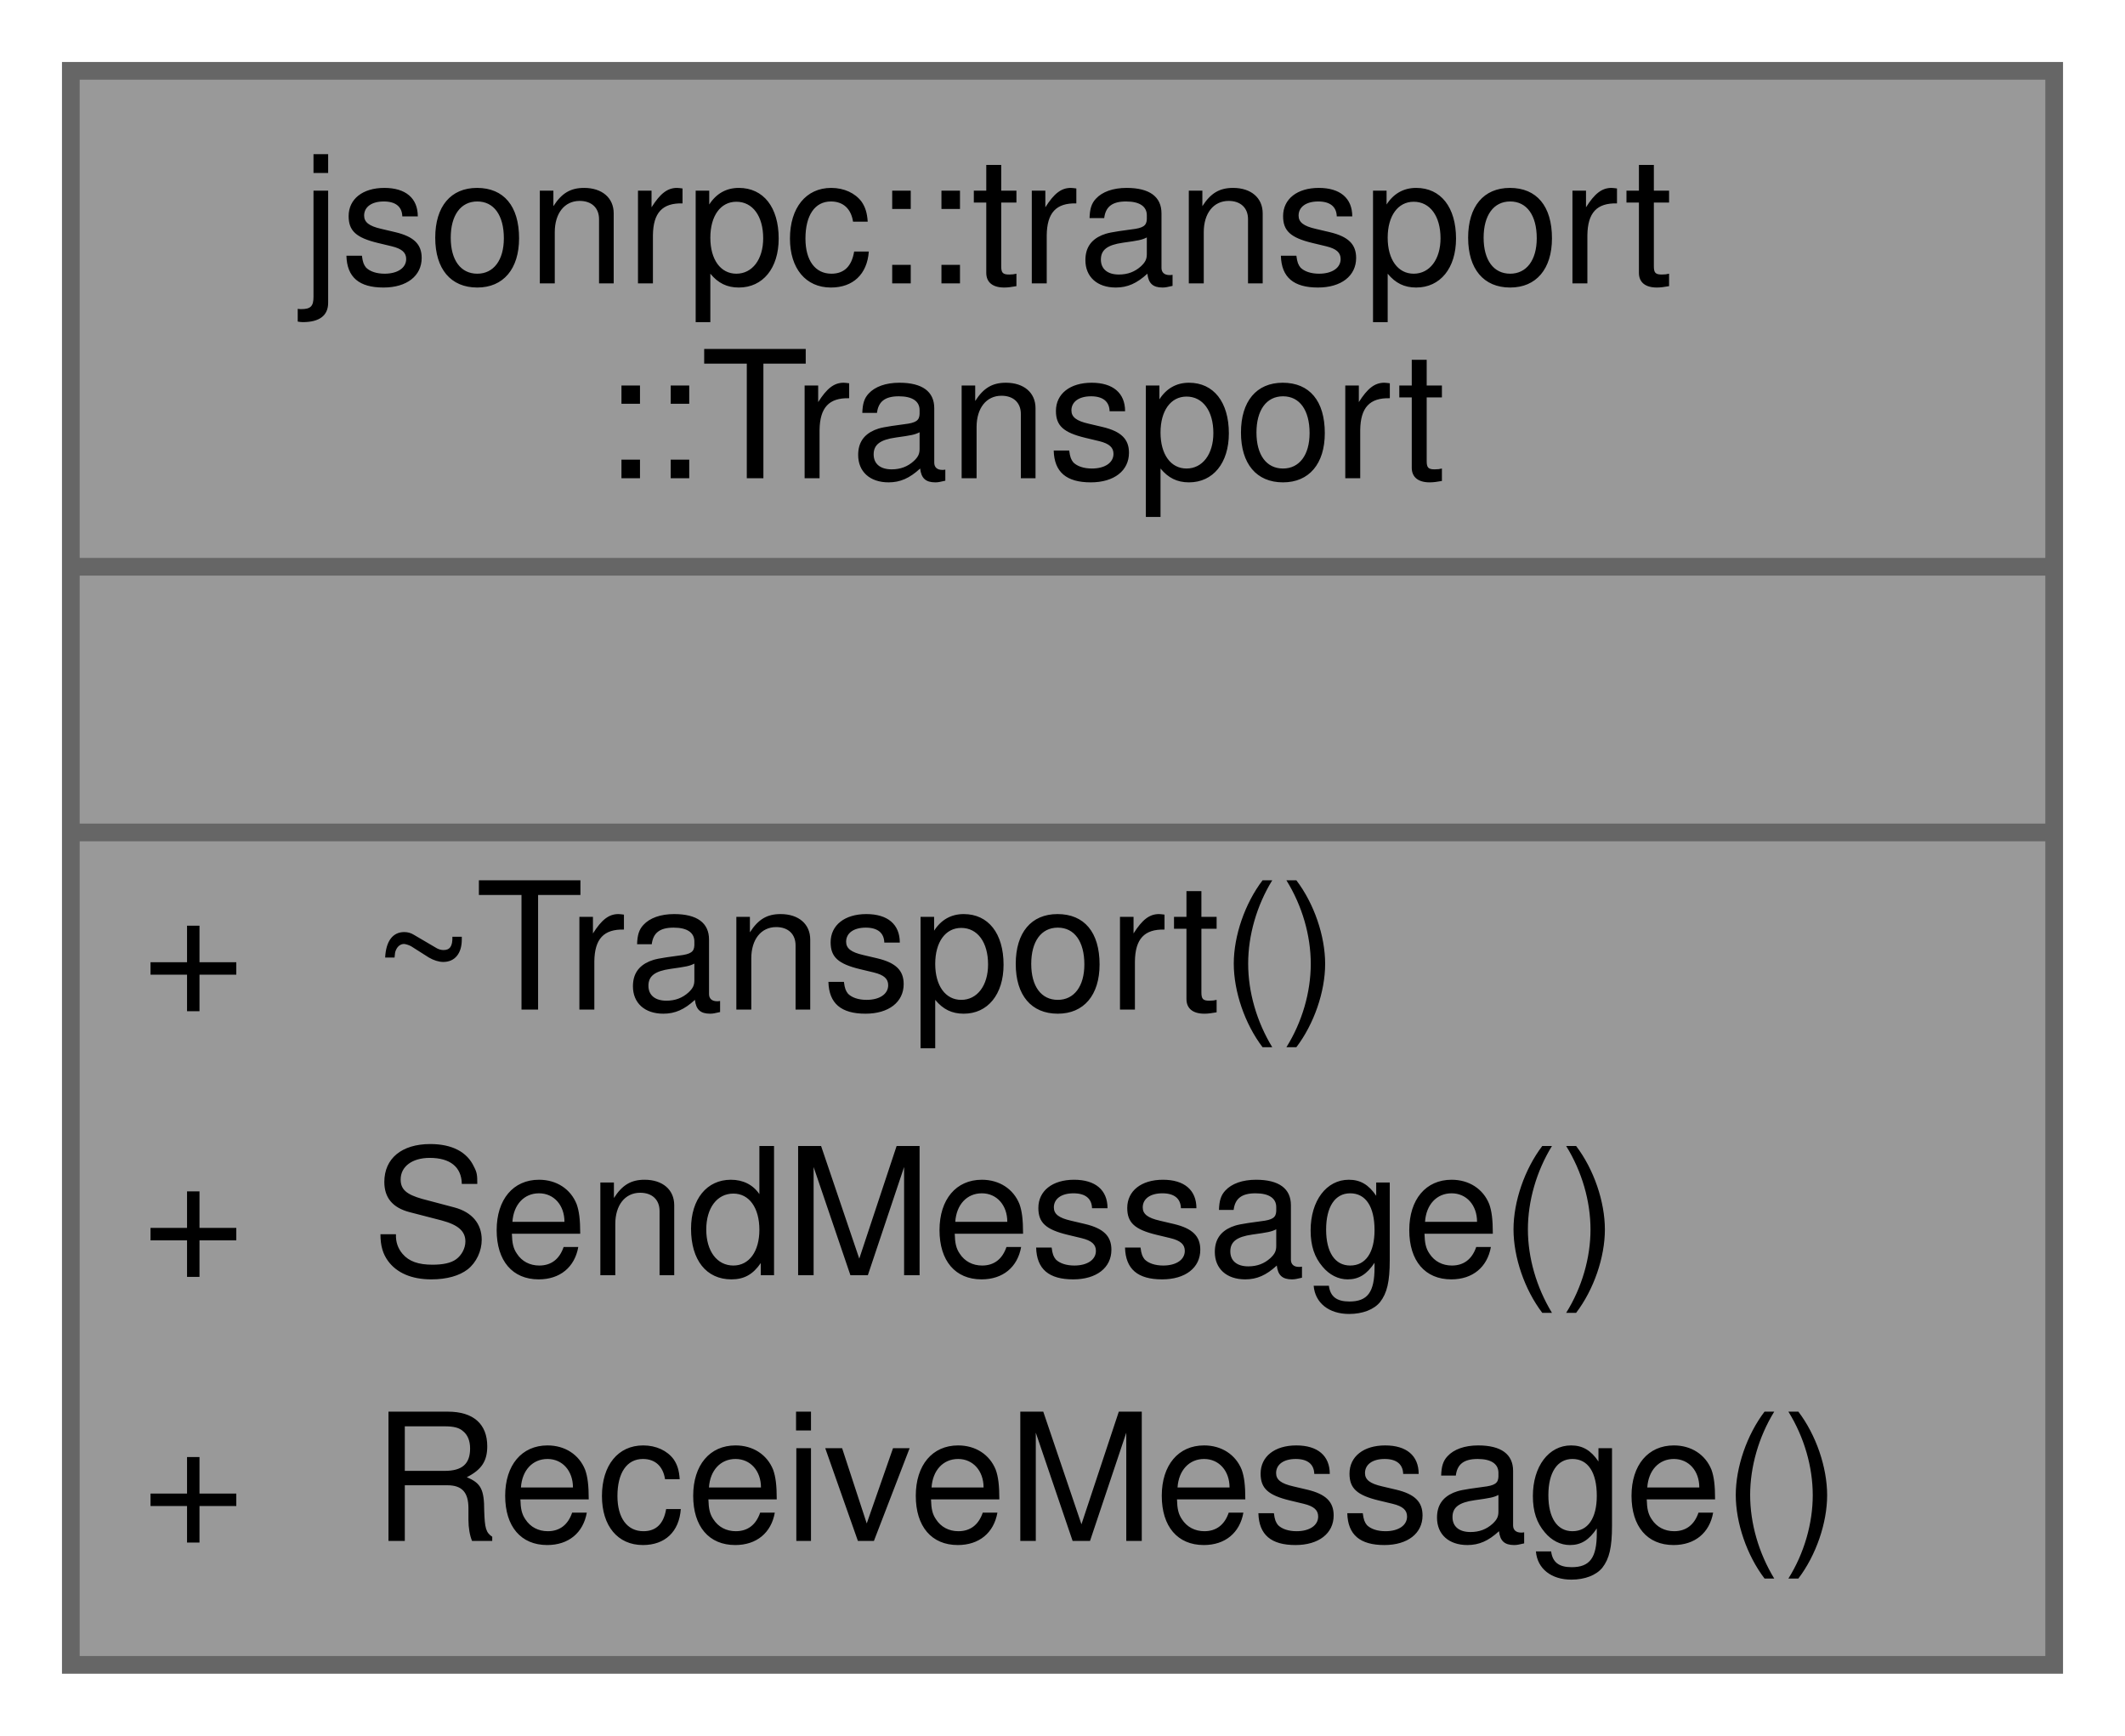
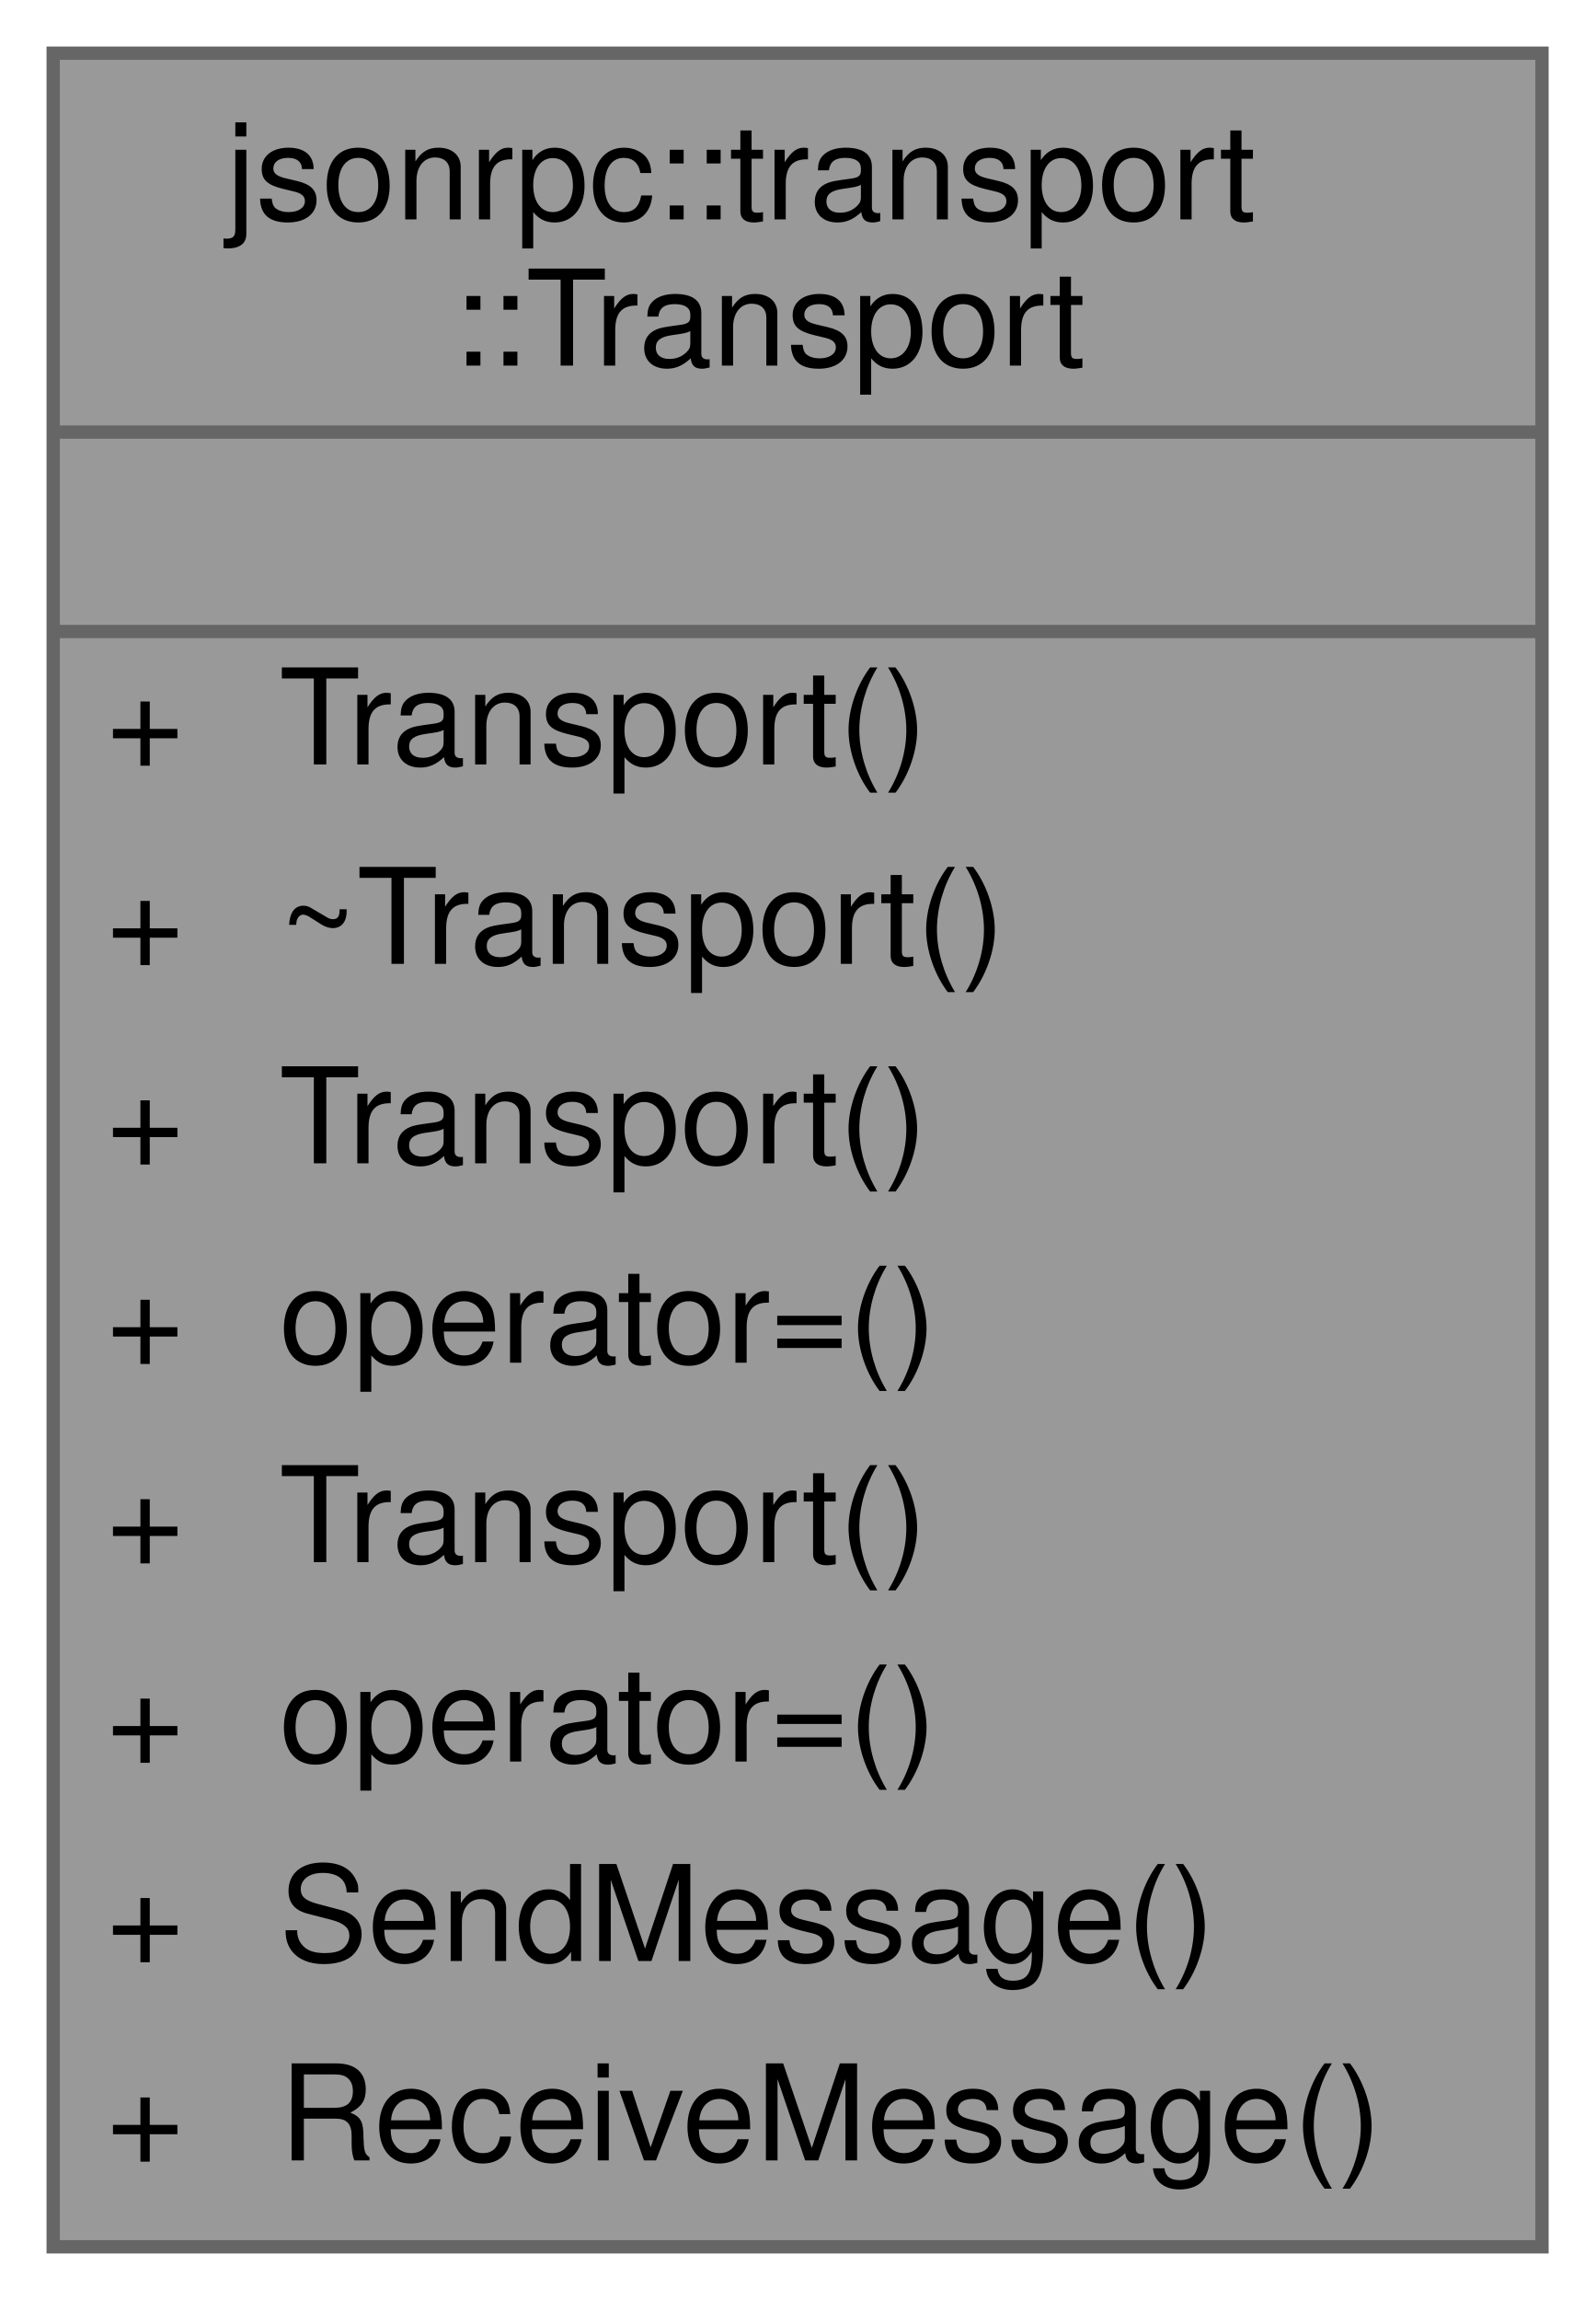
- <svg xmlns="http://www.w3.org/2000/svg" xmlns:xlink="http://www.w3.org/1999/xlink" width="120pt" height="98pt" viewBox="0.00 0.00 120.00 98.00">
-   <g id="graph0" class="graph" transform="scale(1 1) rotate(0) translate(4 94)">
+ <svg xmlns="http://www.w3.org/2000/svg" xmlns:xlink="http://www.w3.org/1999/xlink" width="120pt" height="173pt" viewBox="0.00 0.00 120.00 173.00">
+   <g id="graph0" class="graph" transform="scale(1 1) rotate(0) translate(4 169)">
    <g id="Node000001" class="node">
      <g id="a_Node000001">
        <a xlink:title="Base class for JSON-RPC transport.">
-           <polygon fill="#999999" stroke="transparent" points="112,-90 0,-90 0,0 112,0 112,-90" />
-           <text text-anchor="start" x="13" y="-78" font-family="Helvetica,sans-Serif" font-size="10.00">jsonrpc::transport</text>
-           <text text-anchor="start" x="30" y="-67" font-family="Helvetica,sans-Serif" font-size="10.00">::Transport</text>
-           <text text-anchor="start" x="54" y="-52" font-family="Helvetica,sans-Serif" font-size="10.00"> </text>
-           <text text-anchor="start" x="4" y="-37" font-family="Helvetica,sans-Serif" font-size="10.00">+</text>
-           <text text-anchor="start" x="17" y="-37" font-family="Helvetica,sans-Serif" font-size="10.00">~Transport()</text>
-           <text text-anchor="start" x="4" y="-22" font-family="Helvetica,sans-Serif" font-size="10.00">+</text>
-           <text text-anchor="start" x="17" y="-22" font-family="Helvetica,sans-Serif" font-size="10.00">SendMessage()</text>
-           <text text-anchor="start" x="4" y="-7" font-family="Helvetica,sans-Serif" font-size="10.00">+</text>
-           <text text-anchor="start" x="17" y="-7" font-family="Helvetica,sans-Serif" font-size="10.00">ReceiveMessage()</text>
-           <polygon fill="#666666" stroke="#666666" points="0,-62 0,-62 112,-62 112,-62 0,-62" />
-           <polygon fill="#666666" stroke="#666666" points="0,-47 0,-47 112,-47 112,-47 0,-47" />
-           <polygon fill="none" stroke="#666666" points="0,0 0,-90 112,-90 112,0 0,0" />
+           <polygon fill="#999999" stroke="transparent" points="112,-165 0,-165 0,0 112,0 112,-165" />
+           <text text-anchor="start" x="13" y="-152.5" font-family="Helvetica,sans-Serif" font-size="10.00">jsonrpc::transport</text>
+           <text text-anchor="start" x="30" y="-141.5" font-family="Helvetica,sans-Serif" font-size="10.00">::Transport</text>
+           <text text-anchor="start" x="54" y="-126.5" font-family="Helvetica,sans-Serif" font-size="10.00"> </text>
+           <text text-anchor="start" x="4" y="-111.5" font-family="Helvetica,sans-Serif" font-size="10.00">+</text>
+           <text text-anchor="start" x="17" y="-111.5" font-family="Helvetica,sans-Serif" font-size="10.00">Transport()</text>
+           <text text-anchor="start" x="4" y="-96.5" font-family="Helvetica,sans-Serif" font-size="10.00">+</text>
+           <text text-anchor="start" x="17" y="-96.5" font-family="Helvetica,sans-Serif" font-size="10.00">~Transport()</text>
+           <text text-anchor="start" x="4" y="-81.5" font-family="Helvetica,sans-Serif" font-size="10.00">+</text>
+           <text text-anchor="start" x="17" y="-81.5" font-family="Helvetica,sans-Serif" font-size="10.00">Transport()</text>
+           <text text-anchor="start" x="4" y="-66.5" font-family="Helvetica,sans-Serif" font-size="10.00">+</text>
+           <text text-anchor="start" x="17" y="-66.5" font-family="Helvetica,sans-Serif" font-size="10.00">operator=()</text>
+           <text text-anchor="start" x="4" y="-51.5" font-family="Helvetica,sans-Serif" font-size="10.00">+</text>
+           <text text-anchor="start" x="17" y="-51.5" font-family="Helvetica,sans-Serif" font-size="10.00">Transport()</text>
+           <text text-anchor="start" x="4" y="-36.5" font-family="Helvetica,sans-Serif" font-size="10.00">+</text>
+           <text text-anchor="start" x="17" y="-36.5" font-family="Helvetica,sans-Serif" font-size="10.00">operator=()</text>
+           <text text-anchor="start" x="4" y="-21.5" font-family="Helvetica,sans-Serif" font-size="10.00">+</text>
+           <text text-anchor="start" x="17" y="-21.5" font-family="Helvetica,sans-Serif" font-size="10.00">SendMessage()</text>
+           <text text-anchor="start" x="4" y="-6.5" font-family="Helvetica,sans-Serif" font-size="10.00">+</text>
+           <text text-anchor="start" x="17" y="-6.5" font-family="Helvetica,sans-Serif" font-size="10.00">ReceiveMessage()</text>
+           <polygon fill="#666666" stroke="#666666" points="0,-136.5 0,-136.5 112,-136.5 112,-136.5 0,-136.5" />
+           <polygon fill="#666666" stroke="#666666" points="0,-121.5 0,-121.5 112,-121.5 112,-121.5 0,-121.5" />
+           <polygon fill="none" stroke="#666666" points="0,0 0,-165 112,-165 112,0 0,0" />
        </a>
      </g>
    </g>
  </g>
</svg>
